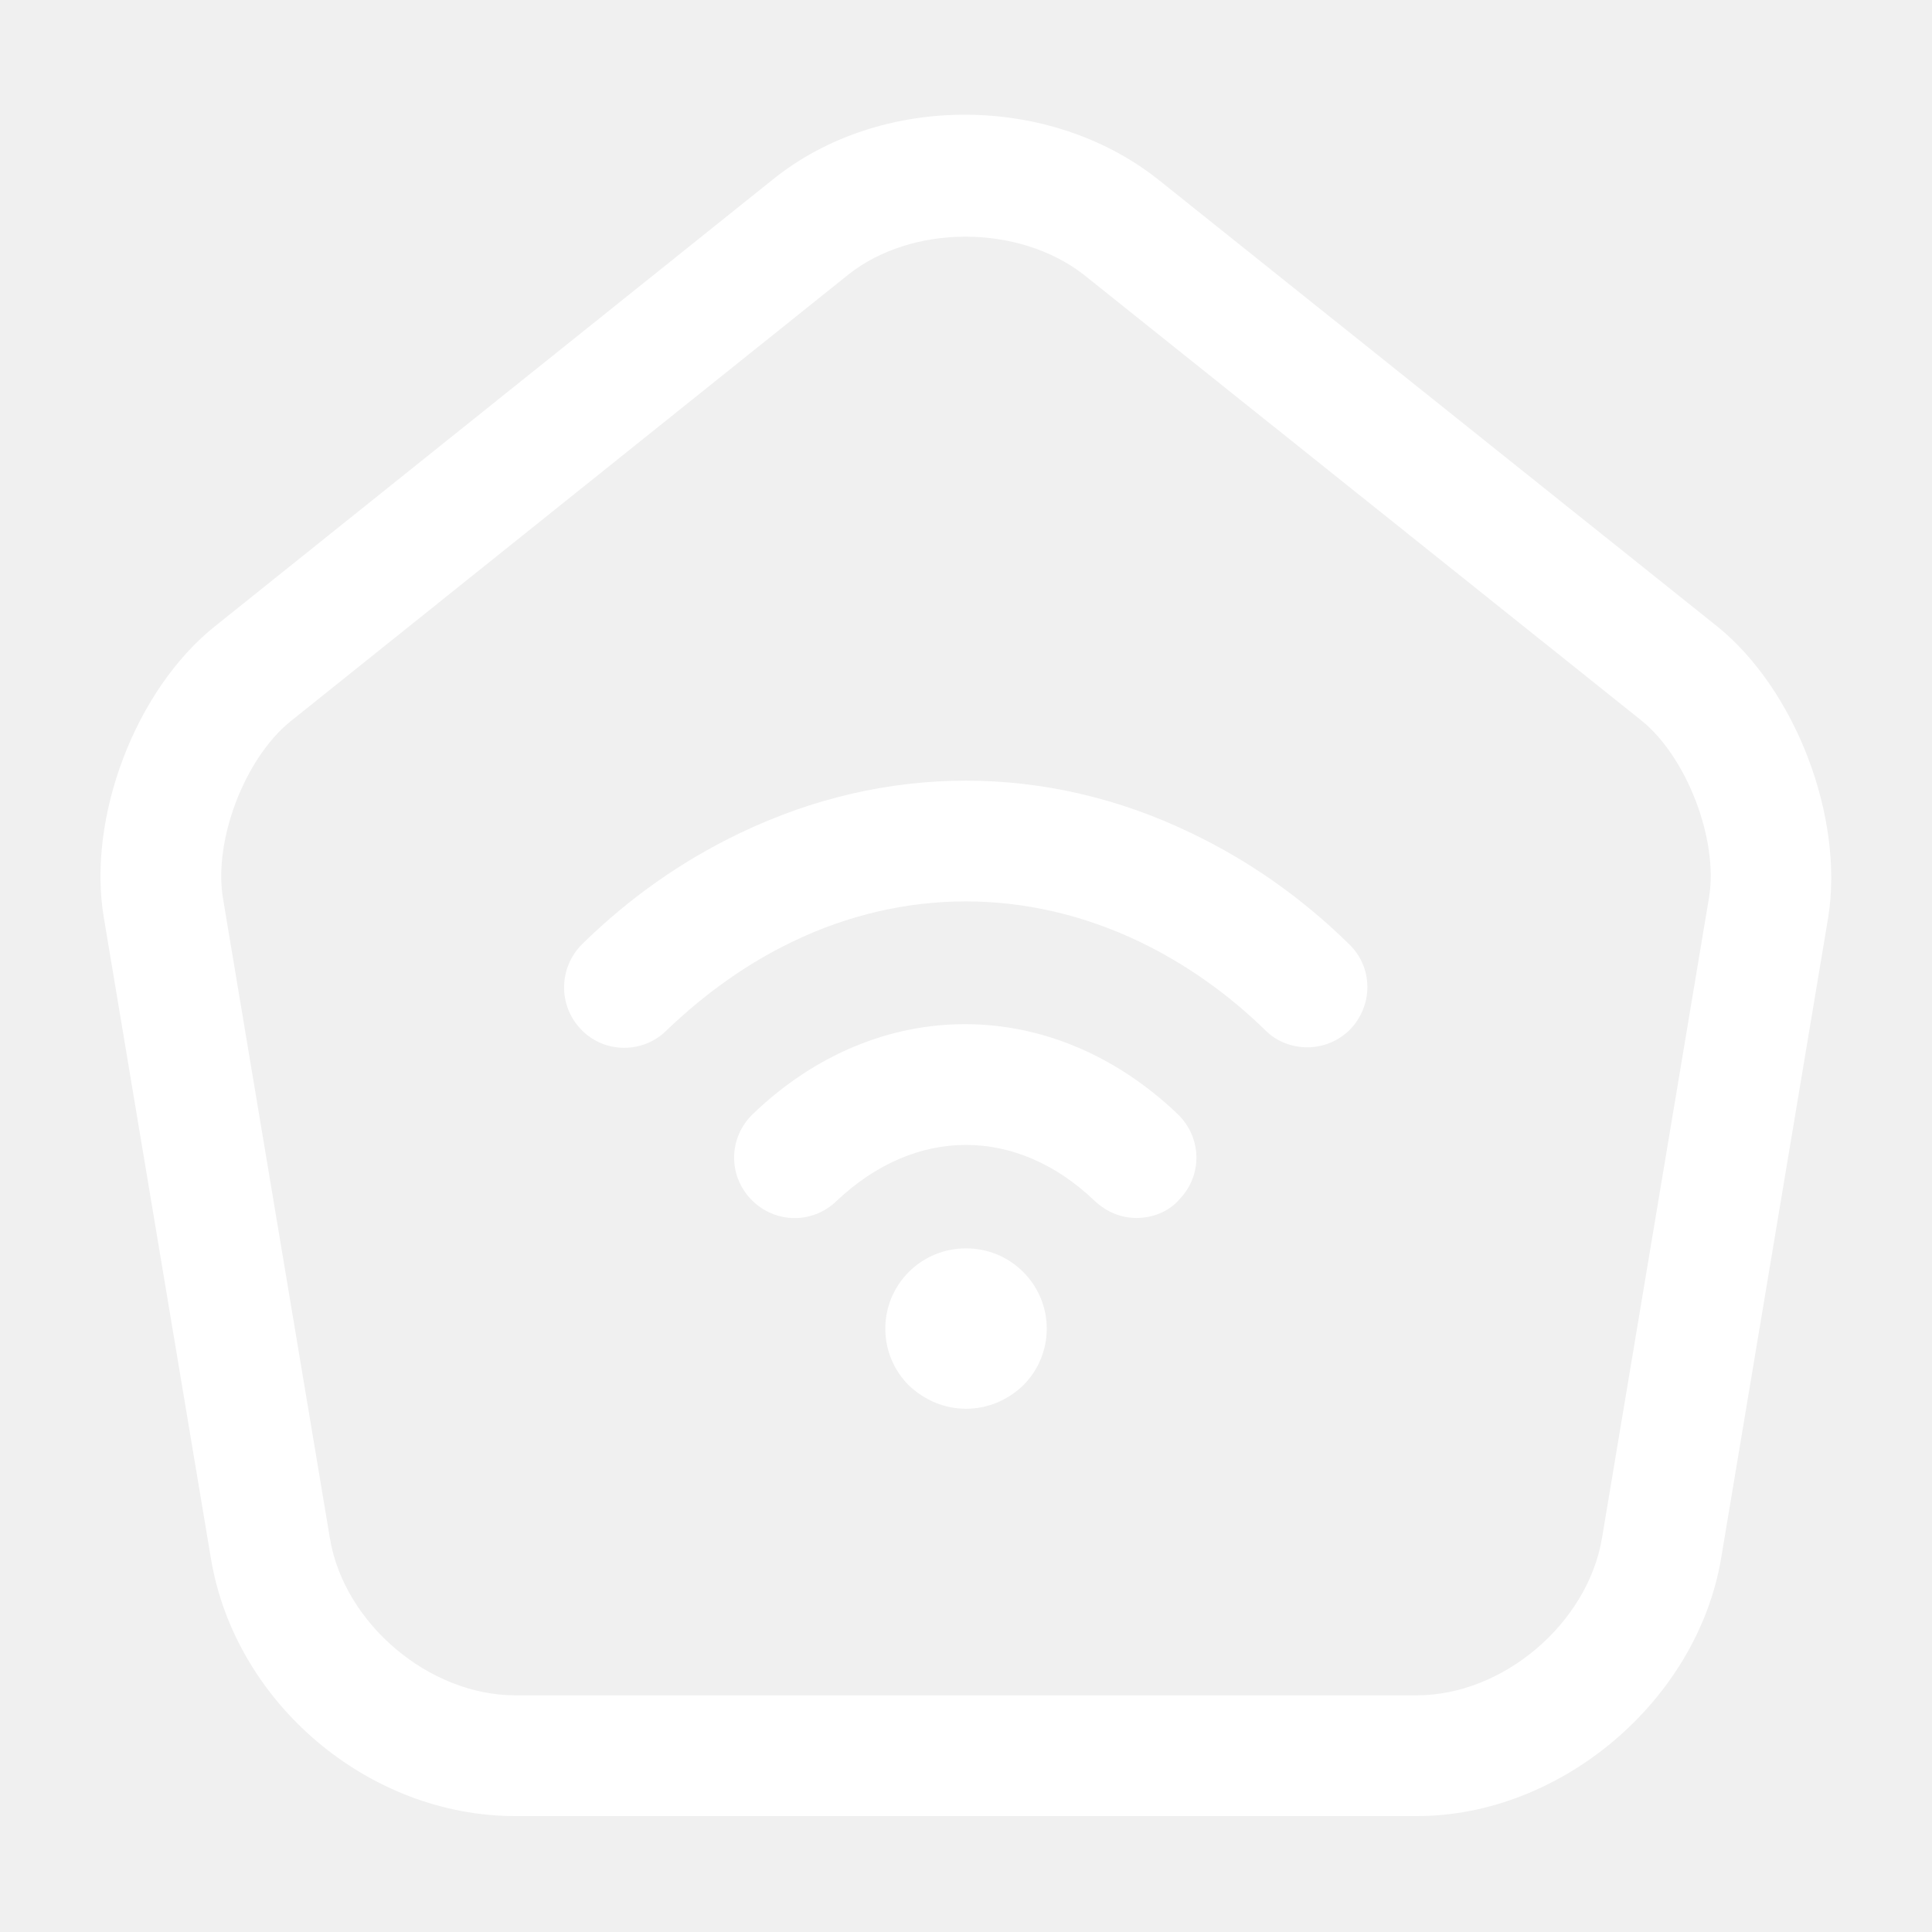
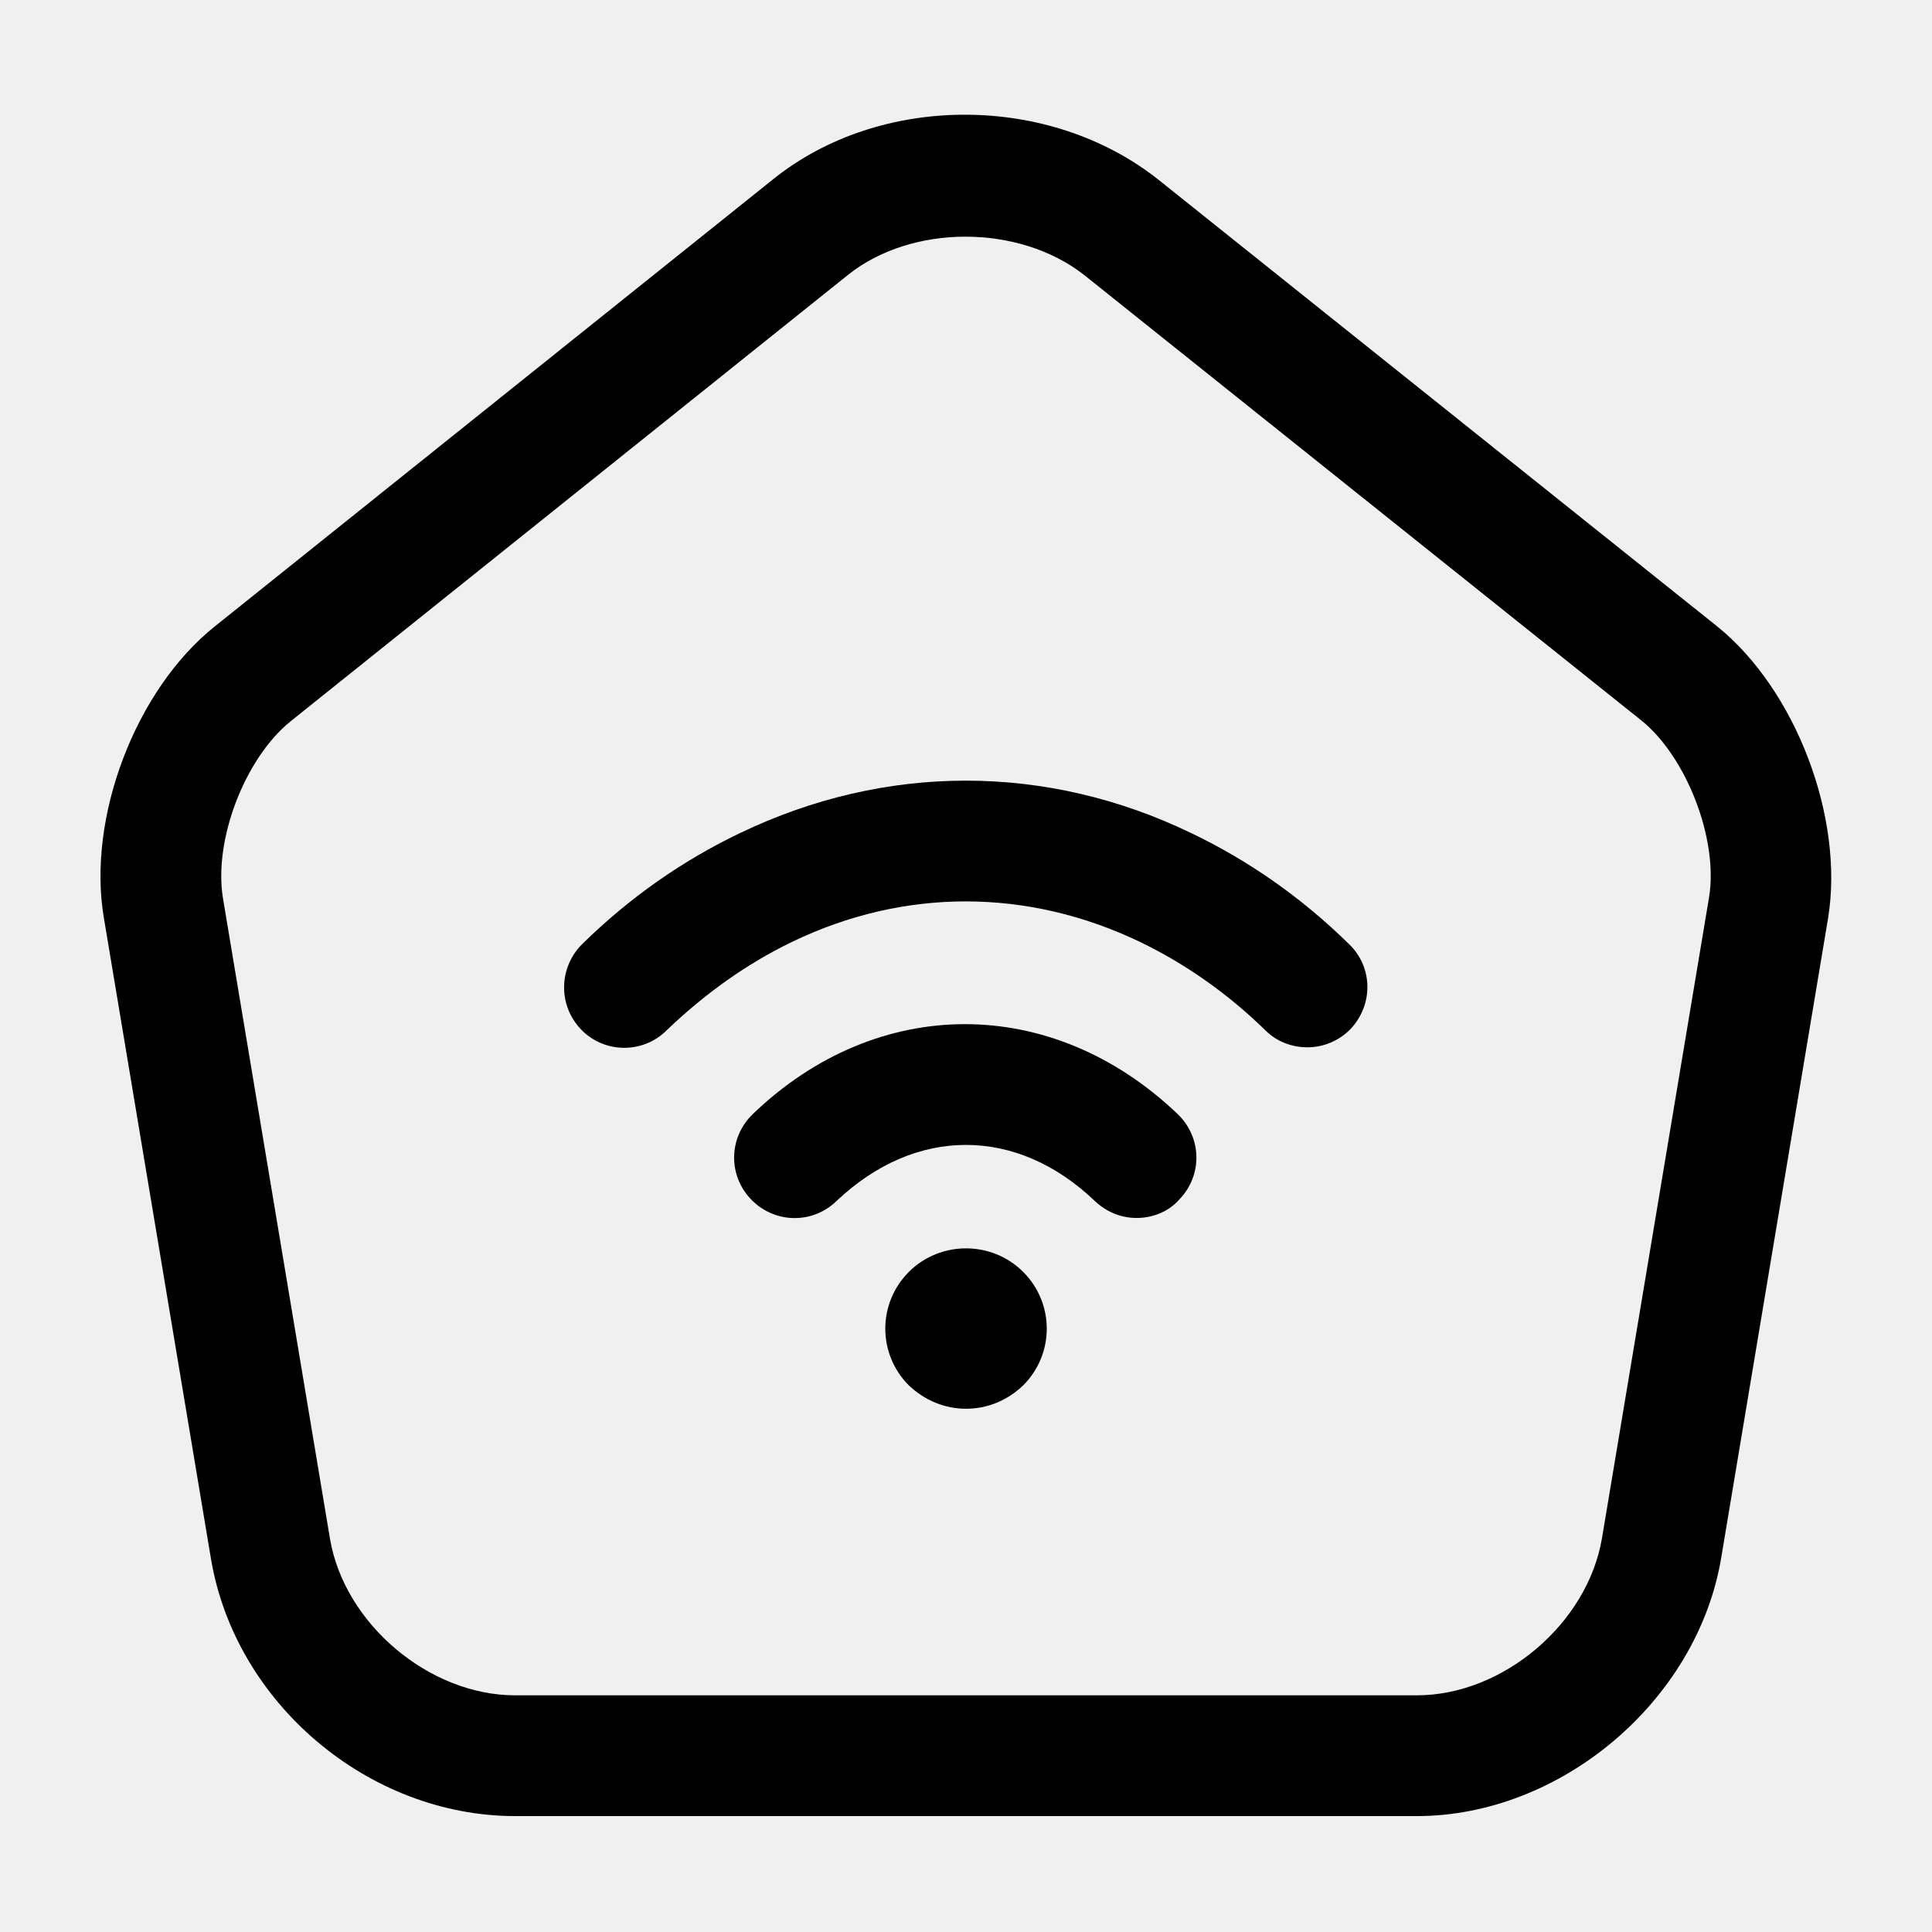
<svg xmlns="http://www.w3.org/2000/svg" width="24" height="24" viewBox="0 0 24 24" fill="none">
  <g id="vuesax/outline/home-wifi">
    <g id="vuesax/outline/home-wifi_2">
      <g id="home-wifi">
-         <path id="Vector" d="M17.6 22.56H6.4C4.58 22.56 2.92 21.16 2.62 19.36L1.29 11.4C1.08 10.16 1.68 8.57 2.67 7.78L9.6 2.23C10.94 1.15 13.05 1.16 14.4 2.24L21.33 7.78C22.31 8.57 22.91 10.16 22.71 11.4L21.38 19.36C21.08 21.13 19.39 22.56 17.6 22.56ZM11.99 2.94C11.46 2.94 10.93 3.1 10.54 3.41L3.61 8.96C3.04 9.42 2.65 10.44 2.77 11.16L4.1 19.12C4.28 20.17 5.33 21.06 6.4 21.06H17.6C18.67 21.06 19.72 20.17 19.9 19.11L21.23 11.15C21.35 10.43 20.95 9.4 20.39 8.95L13.46 3.41C13.06 3.1 12.53 2.94 11.99 2.94Z" fill="white" />
-         <path id="Vector_2" d="M14.12 15.13C13.931 15.13 13.751 15.06 13.601 14.92C12.63 13.99 11.371 13.99 10.391 14.92C10.091 15.21 9.621 15.2 9.331 14.9C9.041 14.6 9.051 14.13 9.351 13.84C10.9 12.35 13.07 12.35 14.63 13.84C14.931 14.13 14.941 14.6 14.65 14.9C14.521 15.05 14.32 15.13 14.12 15.13Z" fill="white" />
-         <path id="Vector_3" d="M16.24 13.01C16.05 13.01 15.86 12.94 15.72 12.8C15.25 12.34 14.72 11.97 14.16 11.7C12.76 11.03 11.23 11.03 9.84 11.7C9.28 11.97 8.76 12.34 8.28 12.8C7.99 13.09 7.51 13.09 7.22 12.79C6.93 12.49 6.94 12.02 7.23 11.73C7.82 11.15 8.48 10.69 9.19 10.35C11 9.48 13 9.48 14.8 10.35C15.51 10.69 16.17 11.15 16.76 11.73C17.06 12.02 17.06 12.49 16.77 12.79C16.63 12.93 16.44 13.01 16.24 13.01Z" fill="white" />
-         <path id="Vector_4" d="M12.001 17.5C11.741 17.5 11.491 17.4 11.29 17.21C10.9 16.82 10.9 16.19 11.29 15.8C11.681 15.41 12.32 15.41 12.71 15.8C13.101 16.19 13.101 16.82 12.71 17.21C12.511 17.4 12.261 17.5 12.001 17.5Z" fill="white" />
+         <path id="Vector" d="M17.6 22.56H6.4C4.58 22.56 2.92 21.16 2.62 19.36L1.29 11.4C1.08 10.16 1.68 8.57 2.67 7.78L9.6 2.23C10.94 1.15 13.05 1.16 14.4 2.24L21.33 7.78C22.31 8.57 22.91 10.16 22.71 11.4L21.38 19.36C21.08 21.13 19.39 22.56 17.6 22.56ZM11.99 2.94C11.46 2.94 10.93 3.1 10.54 3.41L3.61 8.96C3.04 9.42 2.65 10.44 2.77 11.16L4.1 19.12C4.28 20.17 5.33 21.06 6.4 21.06H17.6C18.67 21.06 19.72 20.17 19.9 19.11L21.23 11.15C21.35 10.43 20.95 9.4 20.39 8.95L13.46 3.41C13.06 3.1 12.53 2.94 11.99 2.94Z" fill="currentColor" />
+         <path id="Vector_2" d="M14.12 15.13C13.931 15.13 13.751 15.06 13.601 14.92C12.63 13.99 11.371 13.99 10.391 14.92C10.091 15.21 9.621 15.2 9.331 14.9C9.041 14.6 9.051 14.13 9.351 13.84C10.9 12.35 13.07 12.35 14.63 13.84C14.931 14.13 14.941 14.6 14.65 14.9C14.521 15.05 14.32 15.13 14.12 15.13Z" fill="currentColor" />
+         <path id="Vector_3" d="M16.24 13.01C16.05 13.01 15.86 12.94 15.72 12.8C15.25 12.34 14.72 11.97 14.16 11.7C12.76 11.03 11.23 11.03 9.84 11.7C9.28 11.97 8.76 12.34 8.28 12.8C7.99 13.09 7.51 13.09 7.22 12.79C6.93 12.49 6.94 12.02 7.23 11.73C7.82 11.15 8.48 10.69 9.19 10.35C11 9.48 13 9.48 14.8 10.35C15.51 10.69 16.17 11.15 16.76 11.73C17.06 12.02 17.06 12.49 16.77 12.79C16.63 12.93 16.44 13.01 16.24 13.01Z" fill="currentColor" />
+         <path id="Vector_4" d="M12.001 17.5C11.741 17.5 11.491 17.4 11.29 17.21C10.9 16.82 10.9 16.19 11.29 15.8C11.681 15.41 12.32 15.41 12.71 15.8C13.101 16.19 13.101 16.82 12.71 17.21C12.511 17.4 12.261 17.5 12.001 17.5Z" fill="currentColor" />
      </g>
    </g>
  </g>
</svg>
